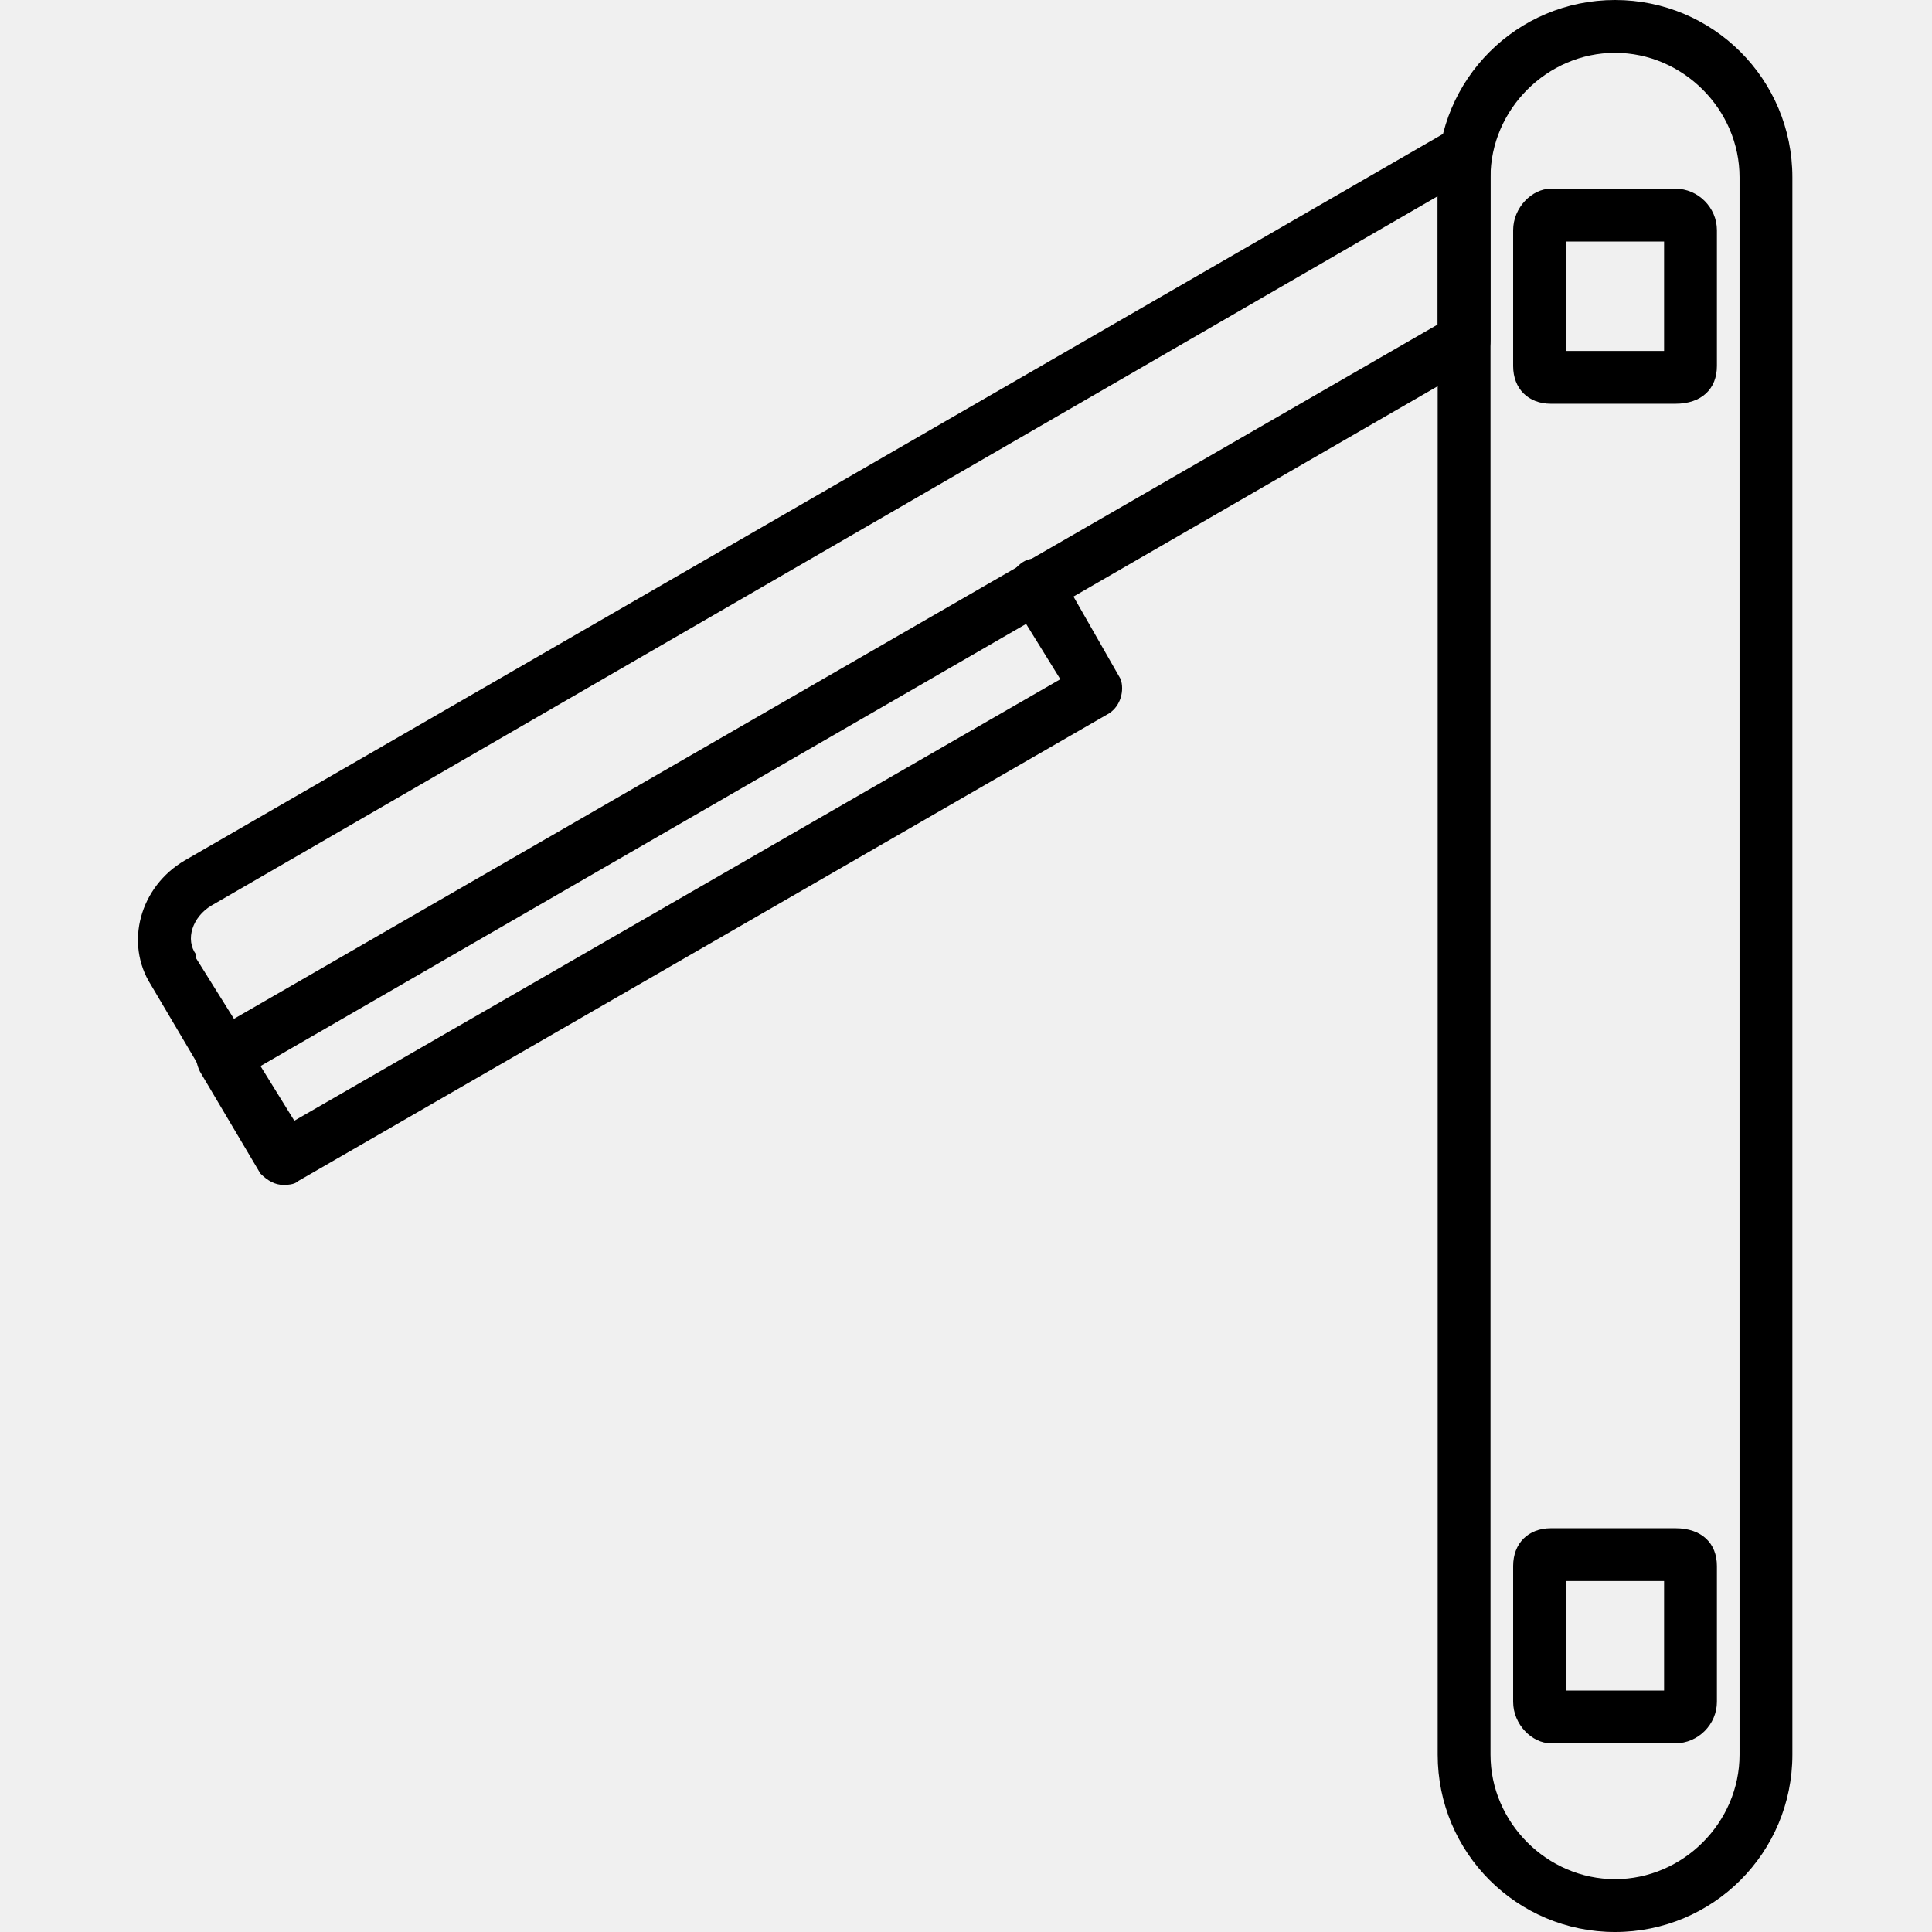
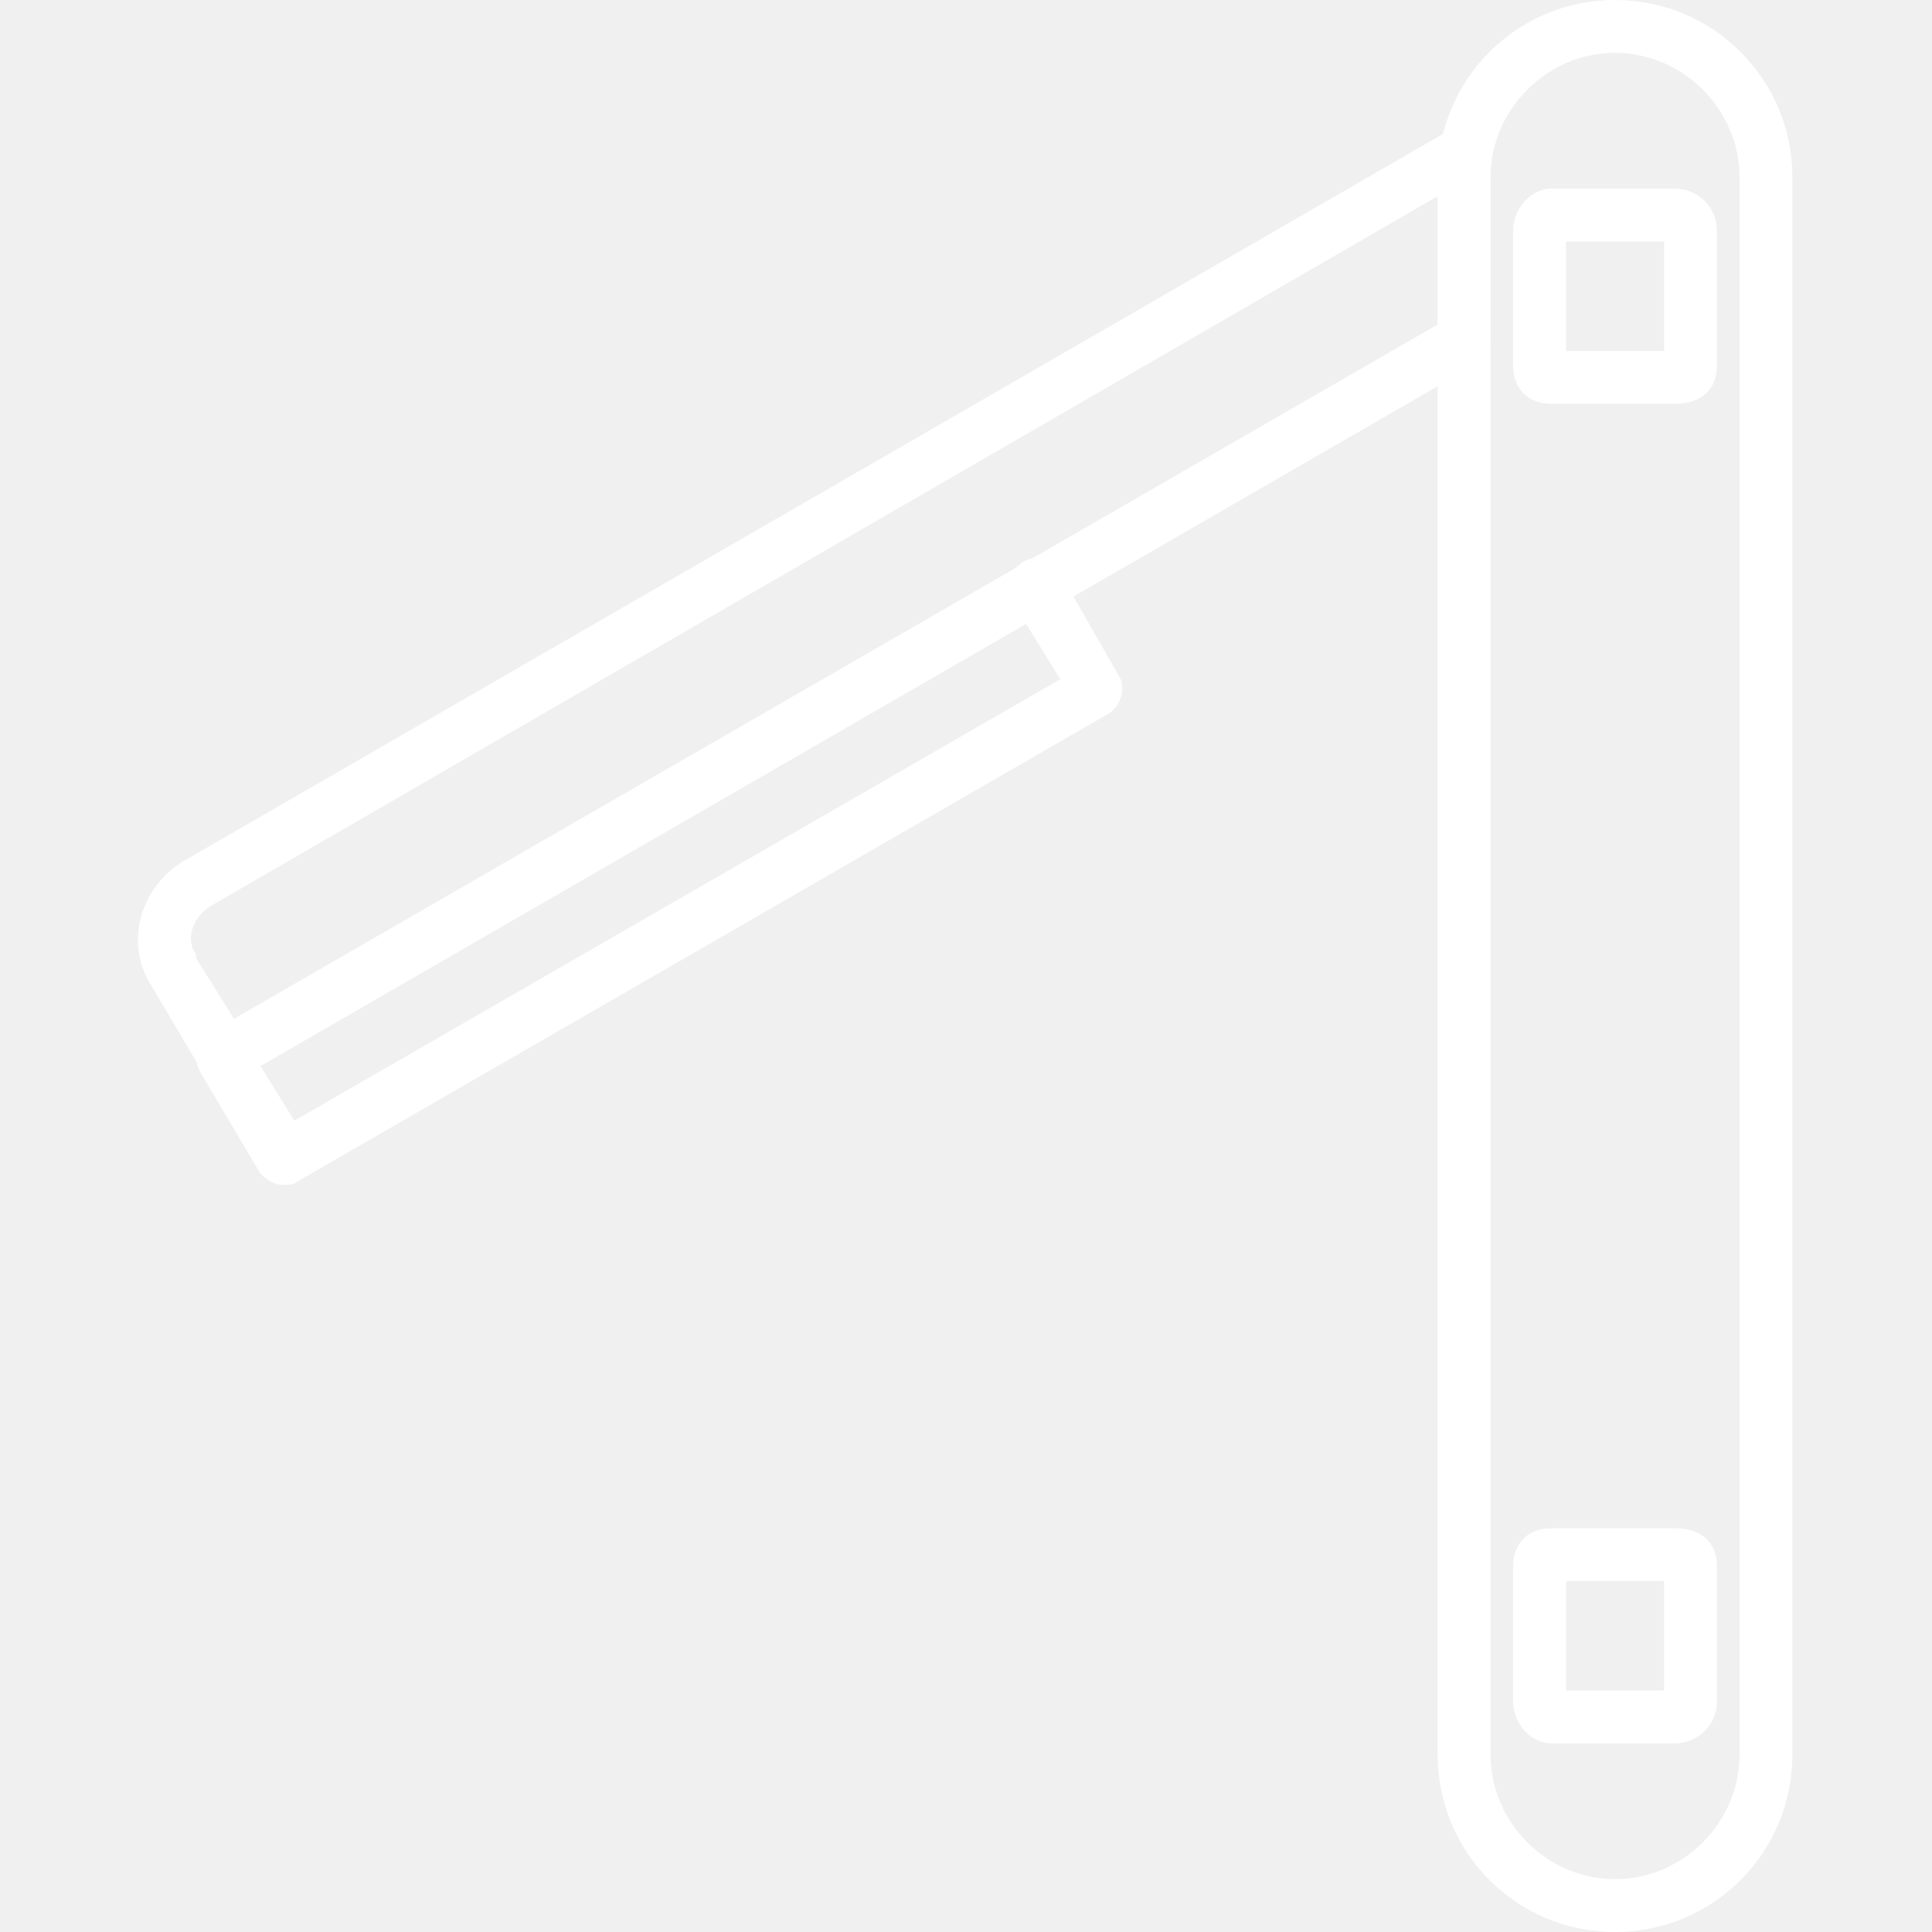
<svg xmlns="http://www.w3.org/2000/svg" xml:space="preserve" width="512px" height="512px" version="1.1" style="shape-rendering:geometricPrecision; text-rendering:geometricPrecision; image-rendering:optimizeQuality; fill-rule:evenodd; clip-rule:evenodd" viewBox="0 0 512 512">
  <defs>
    <style type="text/css">
   
-     .fil0 {fill:black}
+     .fil0 {fill:white}
   
  </style>
  </defs>
  <g id="Layer_x0020_1">
    <g id="_514624248">
      <g>
        <g>
          <path class="fil0" d="M428 512c-26,0 -47,-21 -47,-47l0 -418c0,-26 21,-47 47,-47 26,0 47,21 47,47l0 418c0,26 -21,47 -47,47zm0 -498c-18,0 -33,15 -33,33l0 418c0,18 15,33 33,33 18,0 33,-15 33,-33l0 -418c0,-18 -15,-33 -33,-33z" />
        </g>
        <g>
          <g>
            <path class="fil0" d="M59 287c0,0 -1,0 -2,0 -1,-1 -3,-2 -4,-4l-13 -22c-7,-11 -3,-26 9,-33 0,0 0,0 0,0l336 -194c2,-1 5,-1 7,0 2,1 3,4 3,6l0 50c0,3 -1,5 -3,6l-329 190c-1,1 -3,1 -4,1zm-3 -47c-5,3 -7,9 -4,13 0,0 0,0 0,1l10 16 319 -184 0 -34 -325 188z" />
          </g>
          <g>
            <path class="fil0" d="M75 314c-2,0 -4,-1 -6,-3l-16 -27c-2,-4 -1,-8 3,-10 3,-2 7,-1 9,2l13 21 203 -117 -13 -21c-2,-4 0,-8 3,-10 3,-2 8,-1 10,3l16 28c1,3 0,7 -3,9l-215 124c-1,1 -3,1 -4,1z" />
          </g>
        </g>
        <g>
          <g>
            <path class="fil0" d="M444 107l-33 0c-6,0 -10,-4 -10,-10l0 -36c0,-6 5,-11 10,-11l33 0c6,0 11,5 11,11l0 36c0,6 -4,10 -11,10zm-29 -14l26 0 0 -29 -26 0 0 29zm29 -29l0 0 0 0z" />
          </g>
          <g>
            <path class="fil0" d="M444 462l-33 0c-5,0 -10,-5 -10,-11l0 -36c0,-6 4,-10 10,-10l33 0c7,0 11,4 11,10l0 36c0,6 -5,11 -11,11zm-29 -14l26 0 0 -29 -26 0 0 29zm29 -29l0 0 0 0z" />
          </g>
        </g>
      </g>
    </g>
  </g>
</svg>
